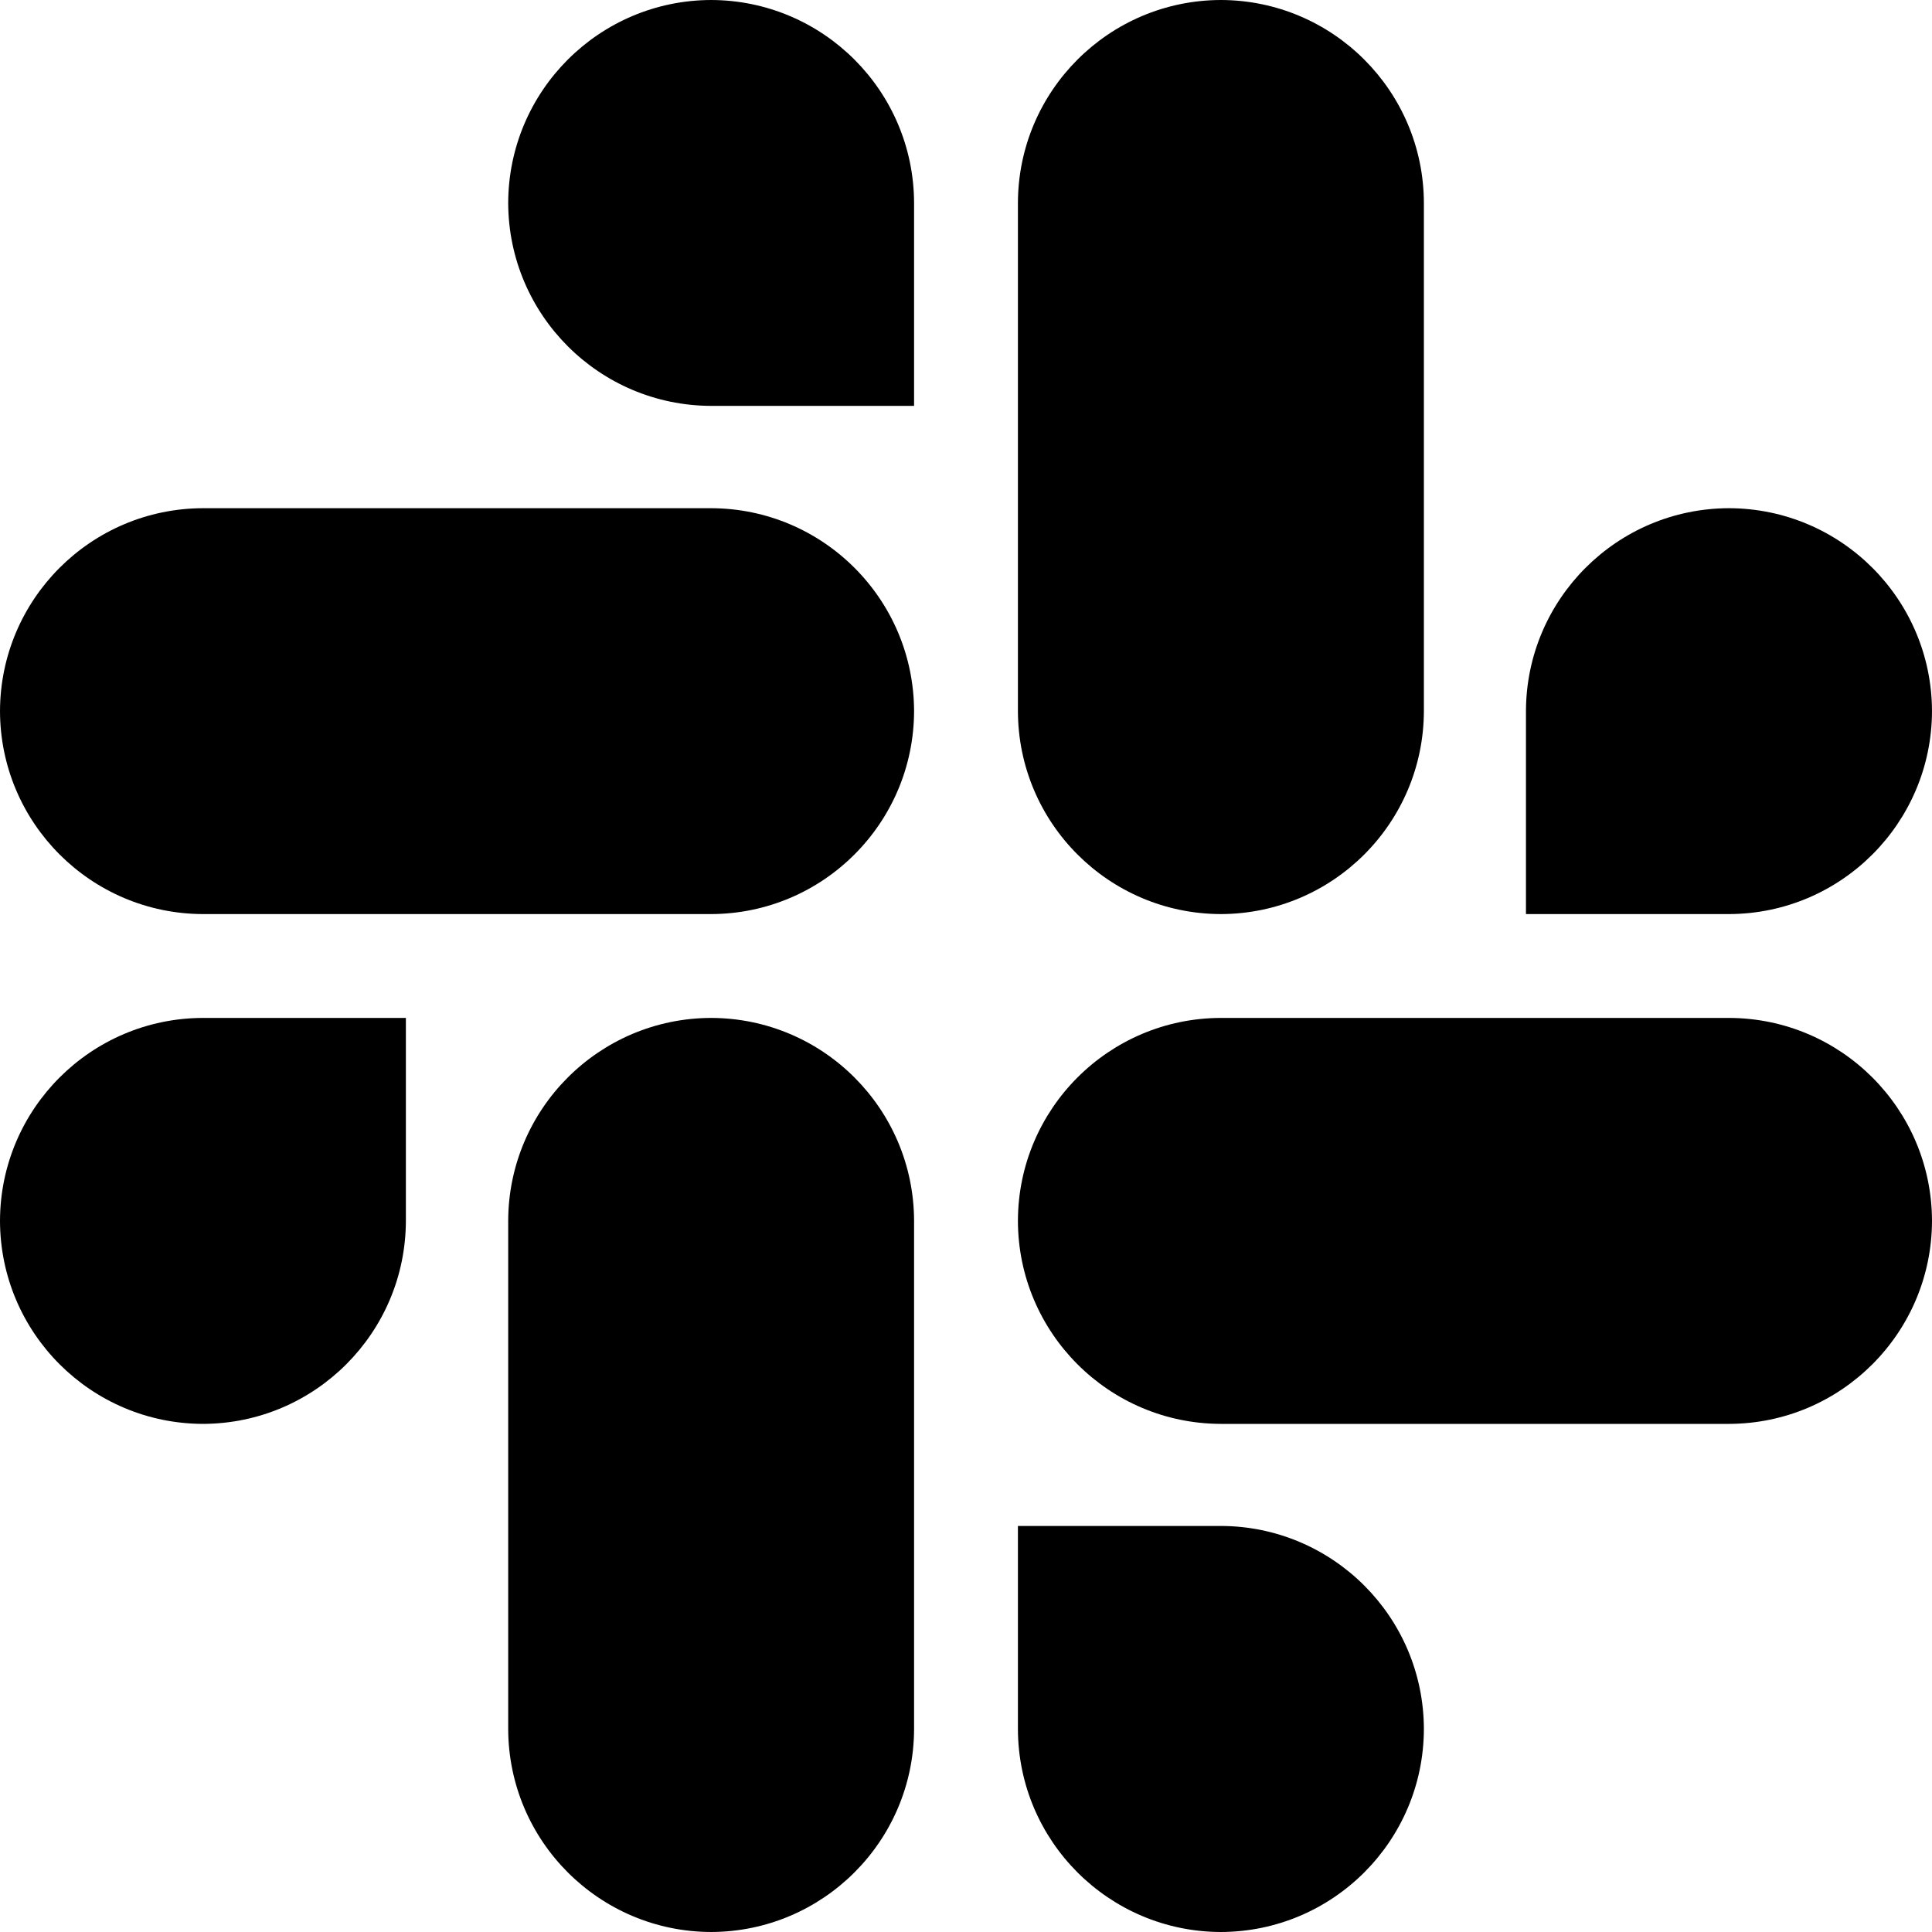
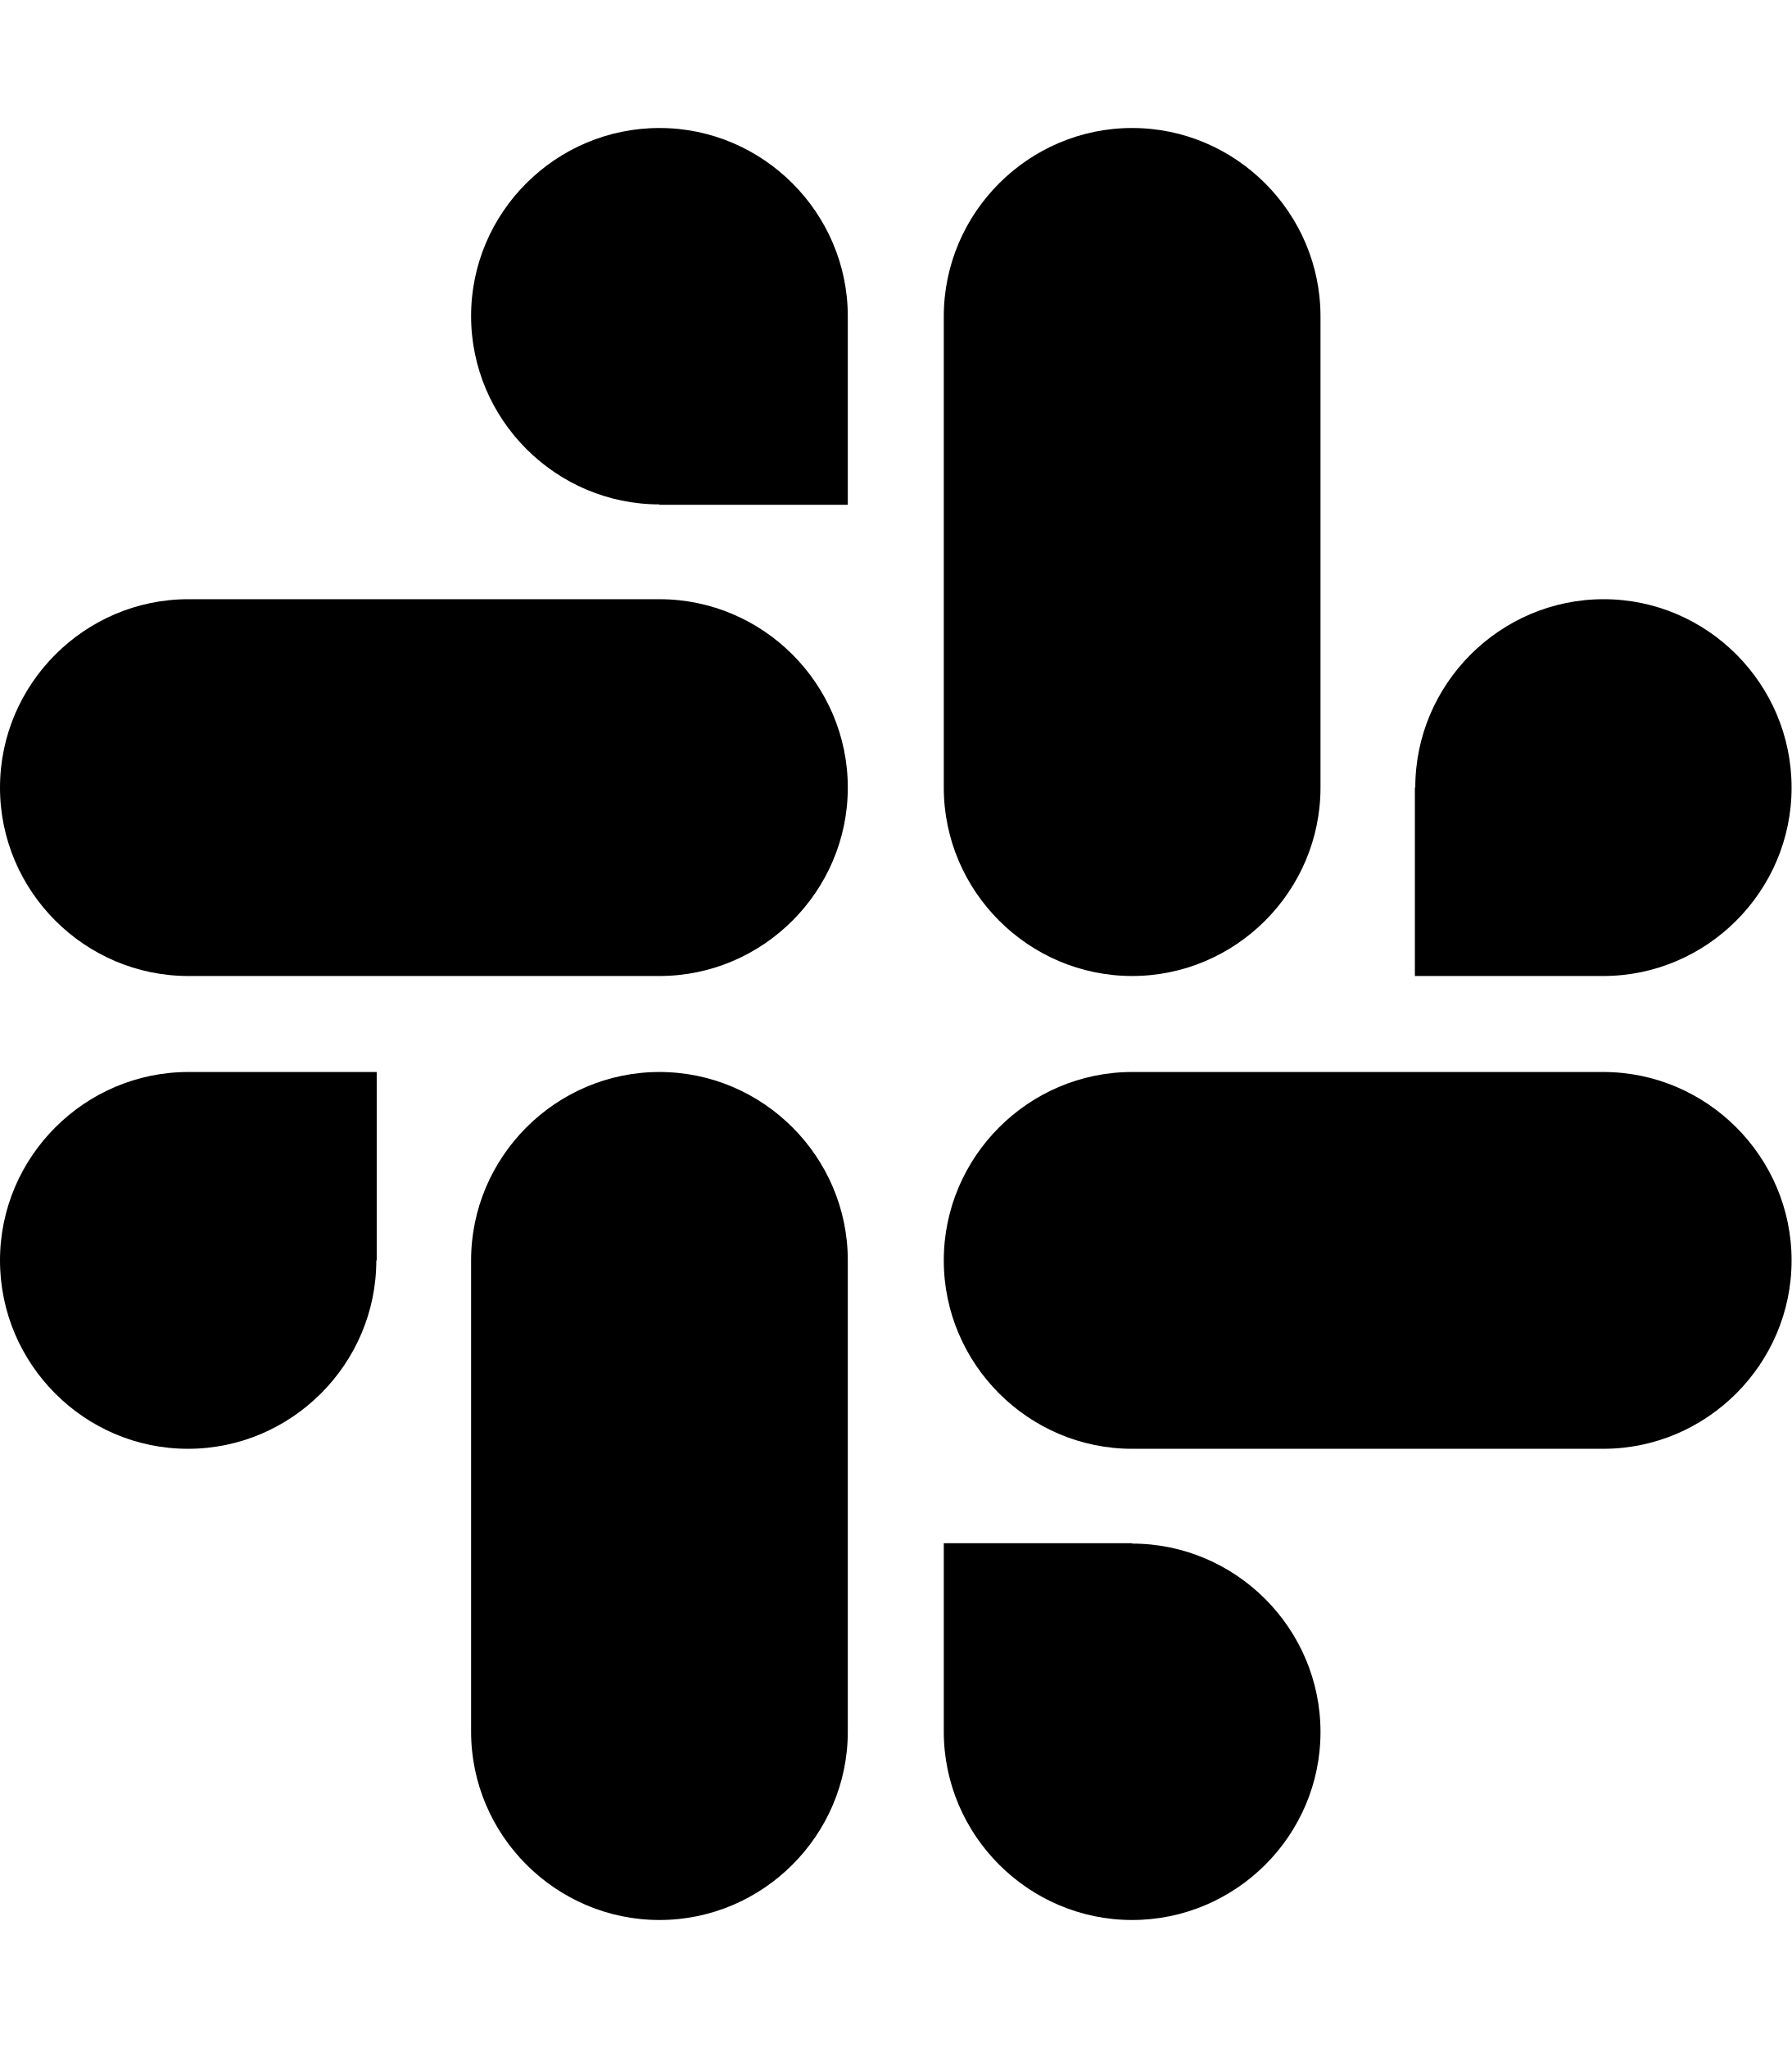
- <svg xmlns="http://www.w3.org/2000/svg" fill="currentColor" role="img" viewBox="0 0 24 24">
-   <path d="M5.042 15.165a2.528 2.528 0 0 1-2.52 2.523A2.528 2.528 0 0 1 0 15.165a2.527 2.527 0 0 1 2.522-2.52h2.52v2.52zM6.313 15.165a2.527 2.527 0 0 1 2.521-2.52 2.527 2.527 0 0 1 2.521 2.52v6.313A2.528 2.528 0 0 1 8.834 24a2.528 2.528 0 0 1-2.521-2.522v-6.313zM8.834 5.042a2.528 2.528 0 0 1-2.521-2.52A2.528 2.528 0 0 1 8.834 0a2.528 2.528 0 0 1 2.521 2.522v2.52H8.834zM8.834 6.313a2.528 2.528 0 0 1 2.521 2.521 2.528 2.528 0 0 1-2.521 2.521H2.522A2.528 2.528 0 0 1 0 8.834a2.528 2.528 0 0 1 2.522-2.521h6.312zM18.956 8.834a2.528 2.528 0 0 1 2.522-2.521A2.528 2.528 0 0 1 24 8.834a2.528 2.528 0 0 1-2.522 2.521h-2.522V8.834zM17.688 8.834a2.528 2.528 0 0 1-2.523 2.521 2.527 2.527 0 0 1-2.52-2.521V2.522A2.527 2.527 0 0 1 15.165 0a2.528 2.528 0 0 1 2.523 2.522v6.312zM15.165 18.956a2.528 2.528 0 0 1 2.523 2.522A2.528 2.528 0 0 1 15.165 24a2.527 2.527 0 0 1-2.52-2.522v-2.522h2.52zM15.165 17.688a2.527 2.527 0 0 1-2.52-2.523 2.526 2.526 0 0 1 2.52-2.52h6.313A2.527 2.527 0 0 1 24 15.165a2.528 2.528 0 0 1-2.522 2.523h-6.313z" />
+ <svg xmlns="http://www.w3.org/2000/svg" role="img" viewBox="0 0 448 512">
+   <path fill="currentColor" d="M94.1 315.1c0 25.9-21.2 47.1-47.1 47.1S0 341 0 315.1 21.2 268 47.1 268l47.1 0 0 47.1zm23.7 0c0-25.9 21.2-47.1 47.1-47.1S212 289.2 212 315.1l0 117.8c0 25.9-21.2 47.1-47.1 47.1s-47.1-21.2-47.1-47.1l0-117.8zm47.1-189c-25.9 0-47.1-21.2-47.1-47.1S139 32 164.9 32 212 53.2 212 79.1l0 47.1-47.1 0zm0 23.7c25.9 0 47.1 21.2 47.1 47.1S190.8 244 164.9 244L47.1 244C21.2 244 0 222.8 0 196.9s21.2-47.1 47.1-47.1l117.8 0zm189 47.1c0-25.9 21.2-47.1 47.1-47.1S448 171 448 196.9 426.8 244 400.9 244l-47.1 0 0-47.1zm-23.7 0c0 25.9-21.2 47.1-47.1 47.1S236 222.8 236 196.9l0-117.8C236 53.2 257.2 32 283.1 32s47.1 21.2 47.1 47.1l0 117.8zm-47.1 189c25.9 0 47.1 21.2 47.1 47.1S309 480 283.1 480 236 458.8 236 432.9l0-47.1 47.1 0zm0-23.7c-25.9 0-47.1-21.2-47.1-47.1S257.2 268 283.1 268l117.8 0c25.9 0 47.1 21.2 47.1 47.1s-21.2 47.1-47.1 47.1l-117.8 0z" />
</svg>
